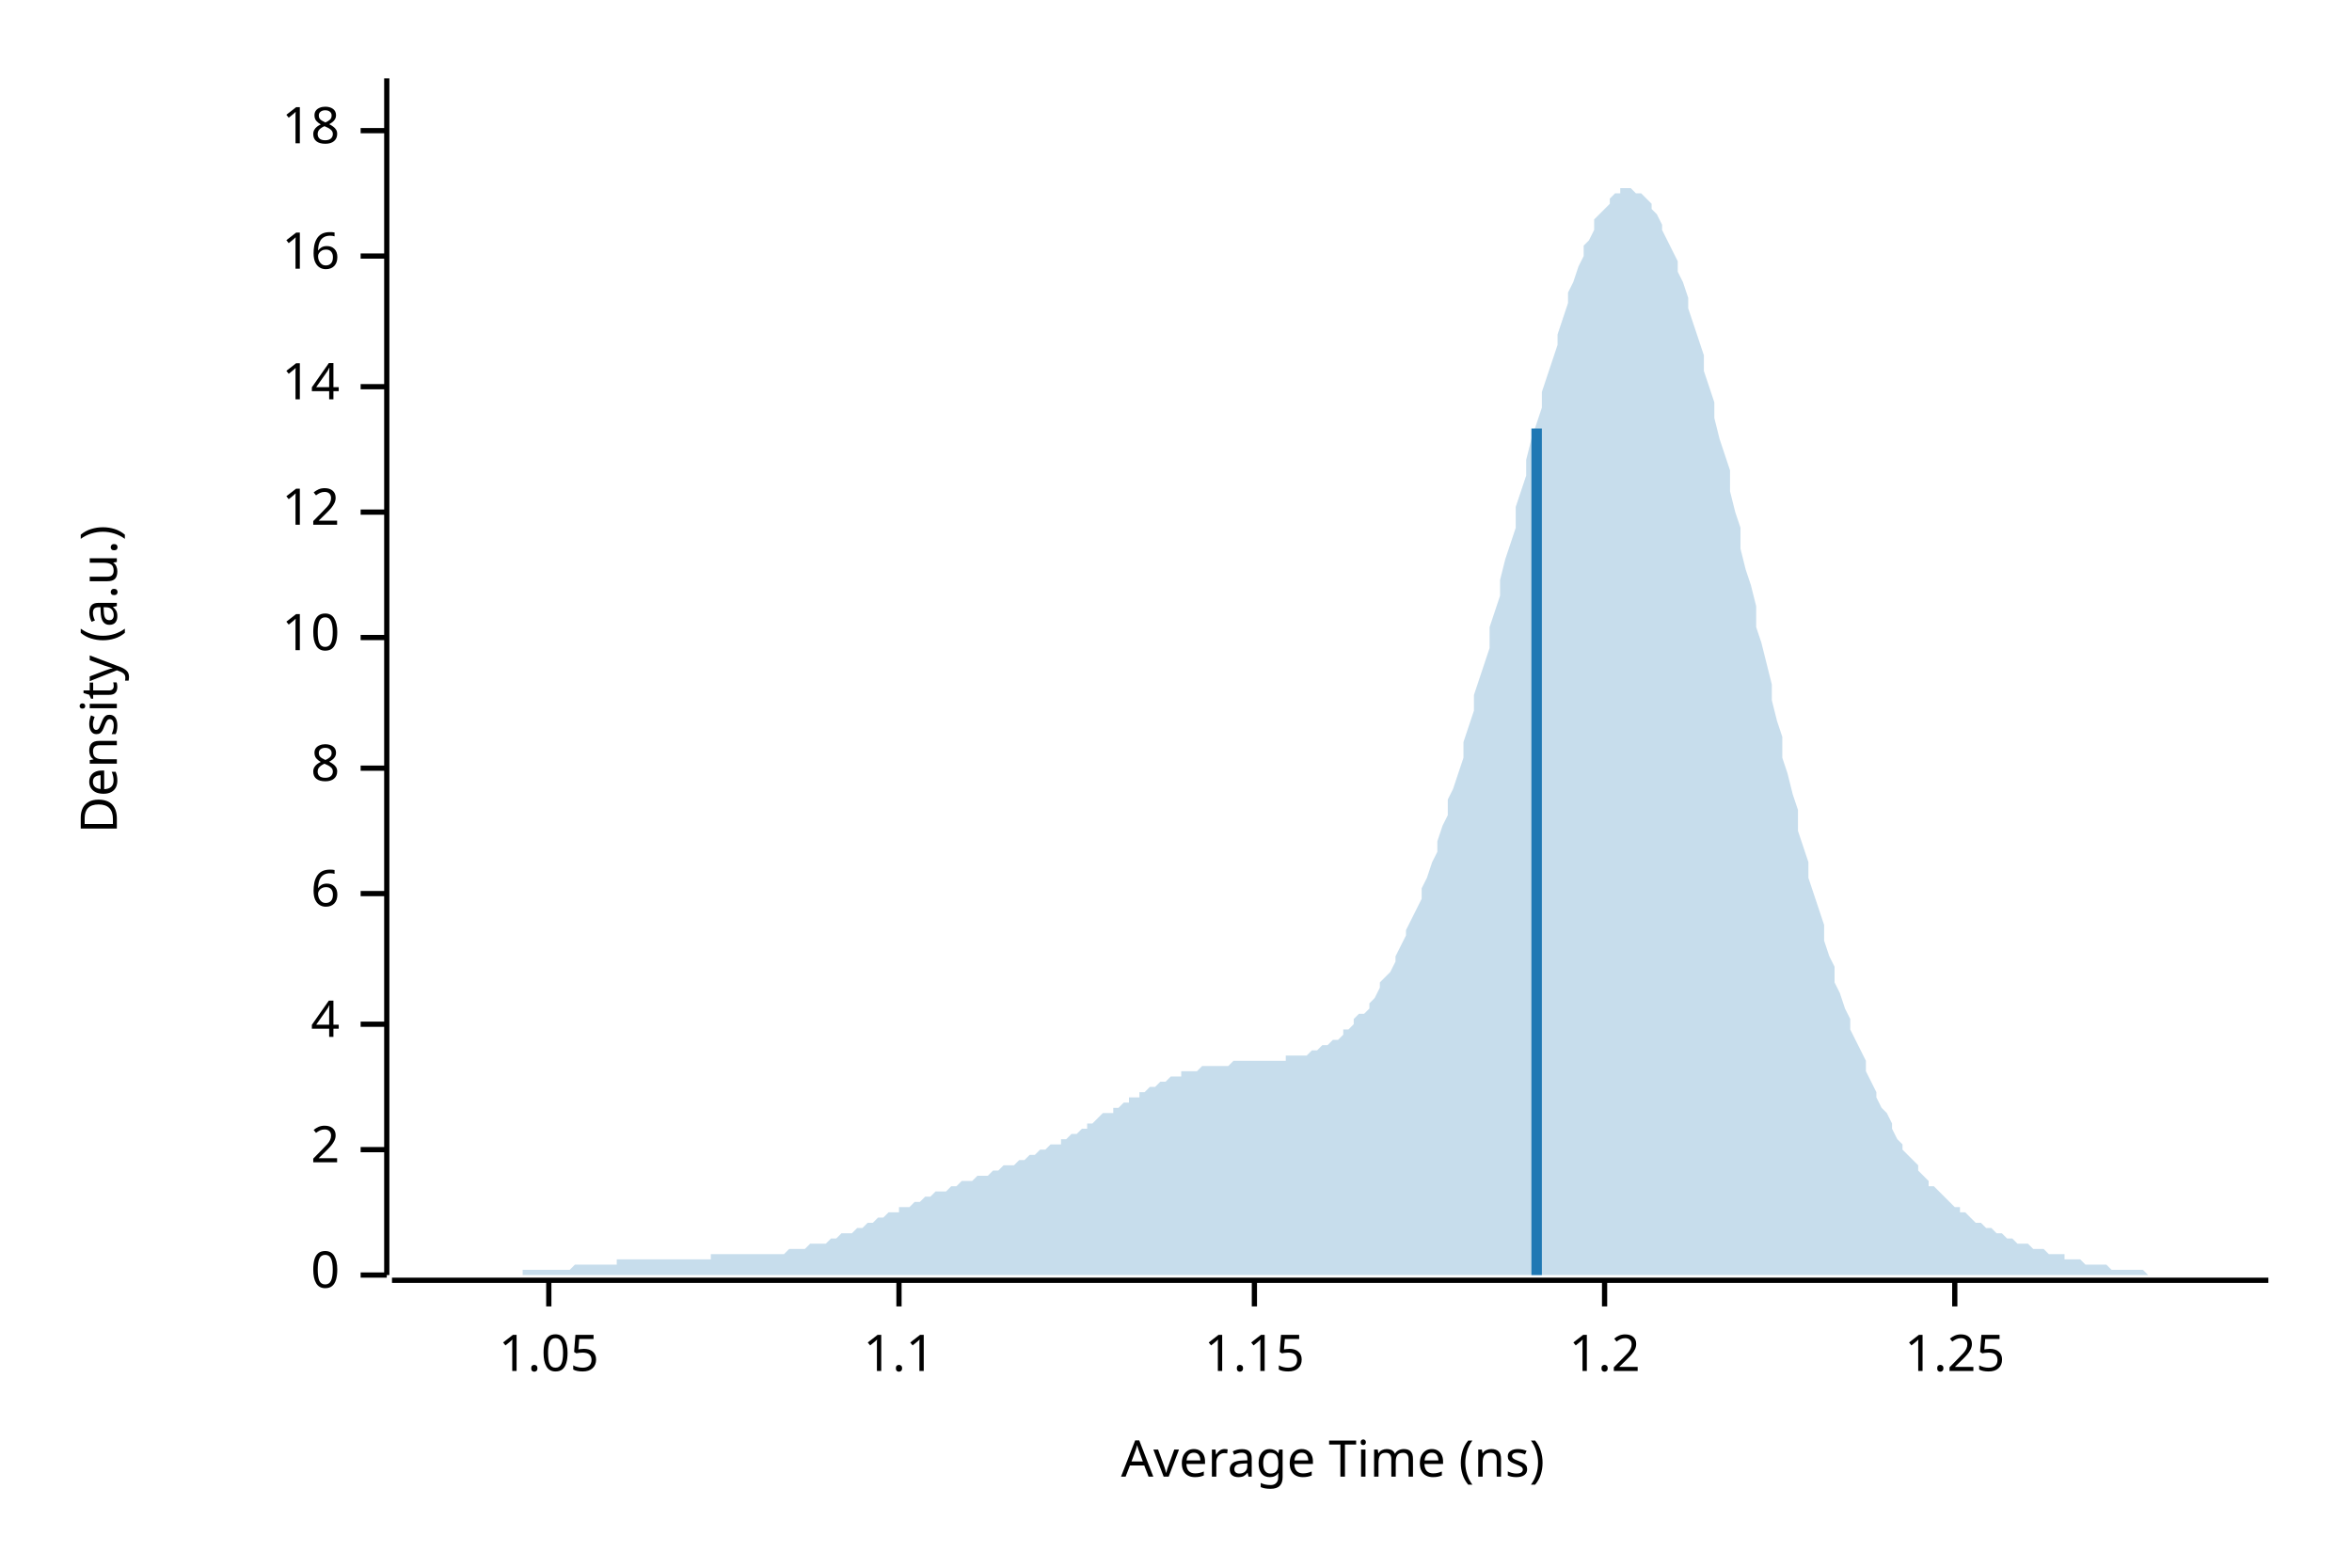
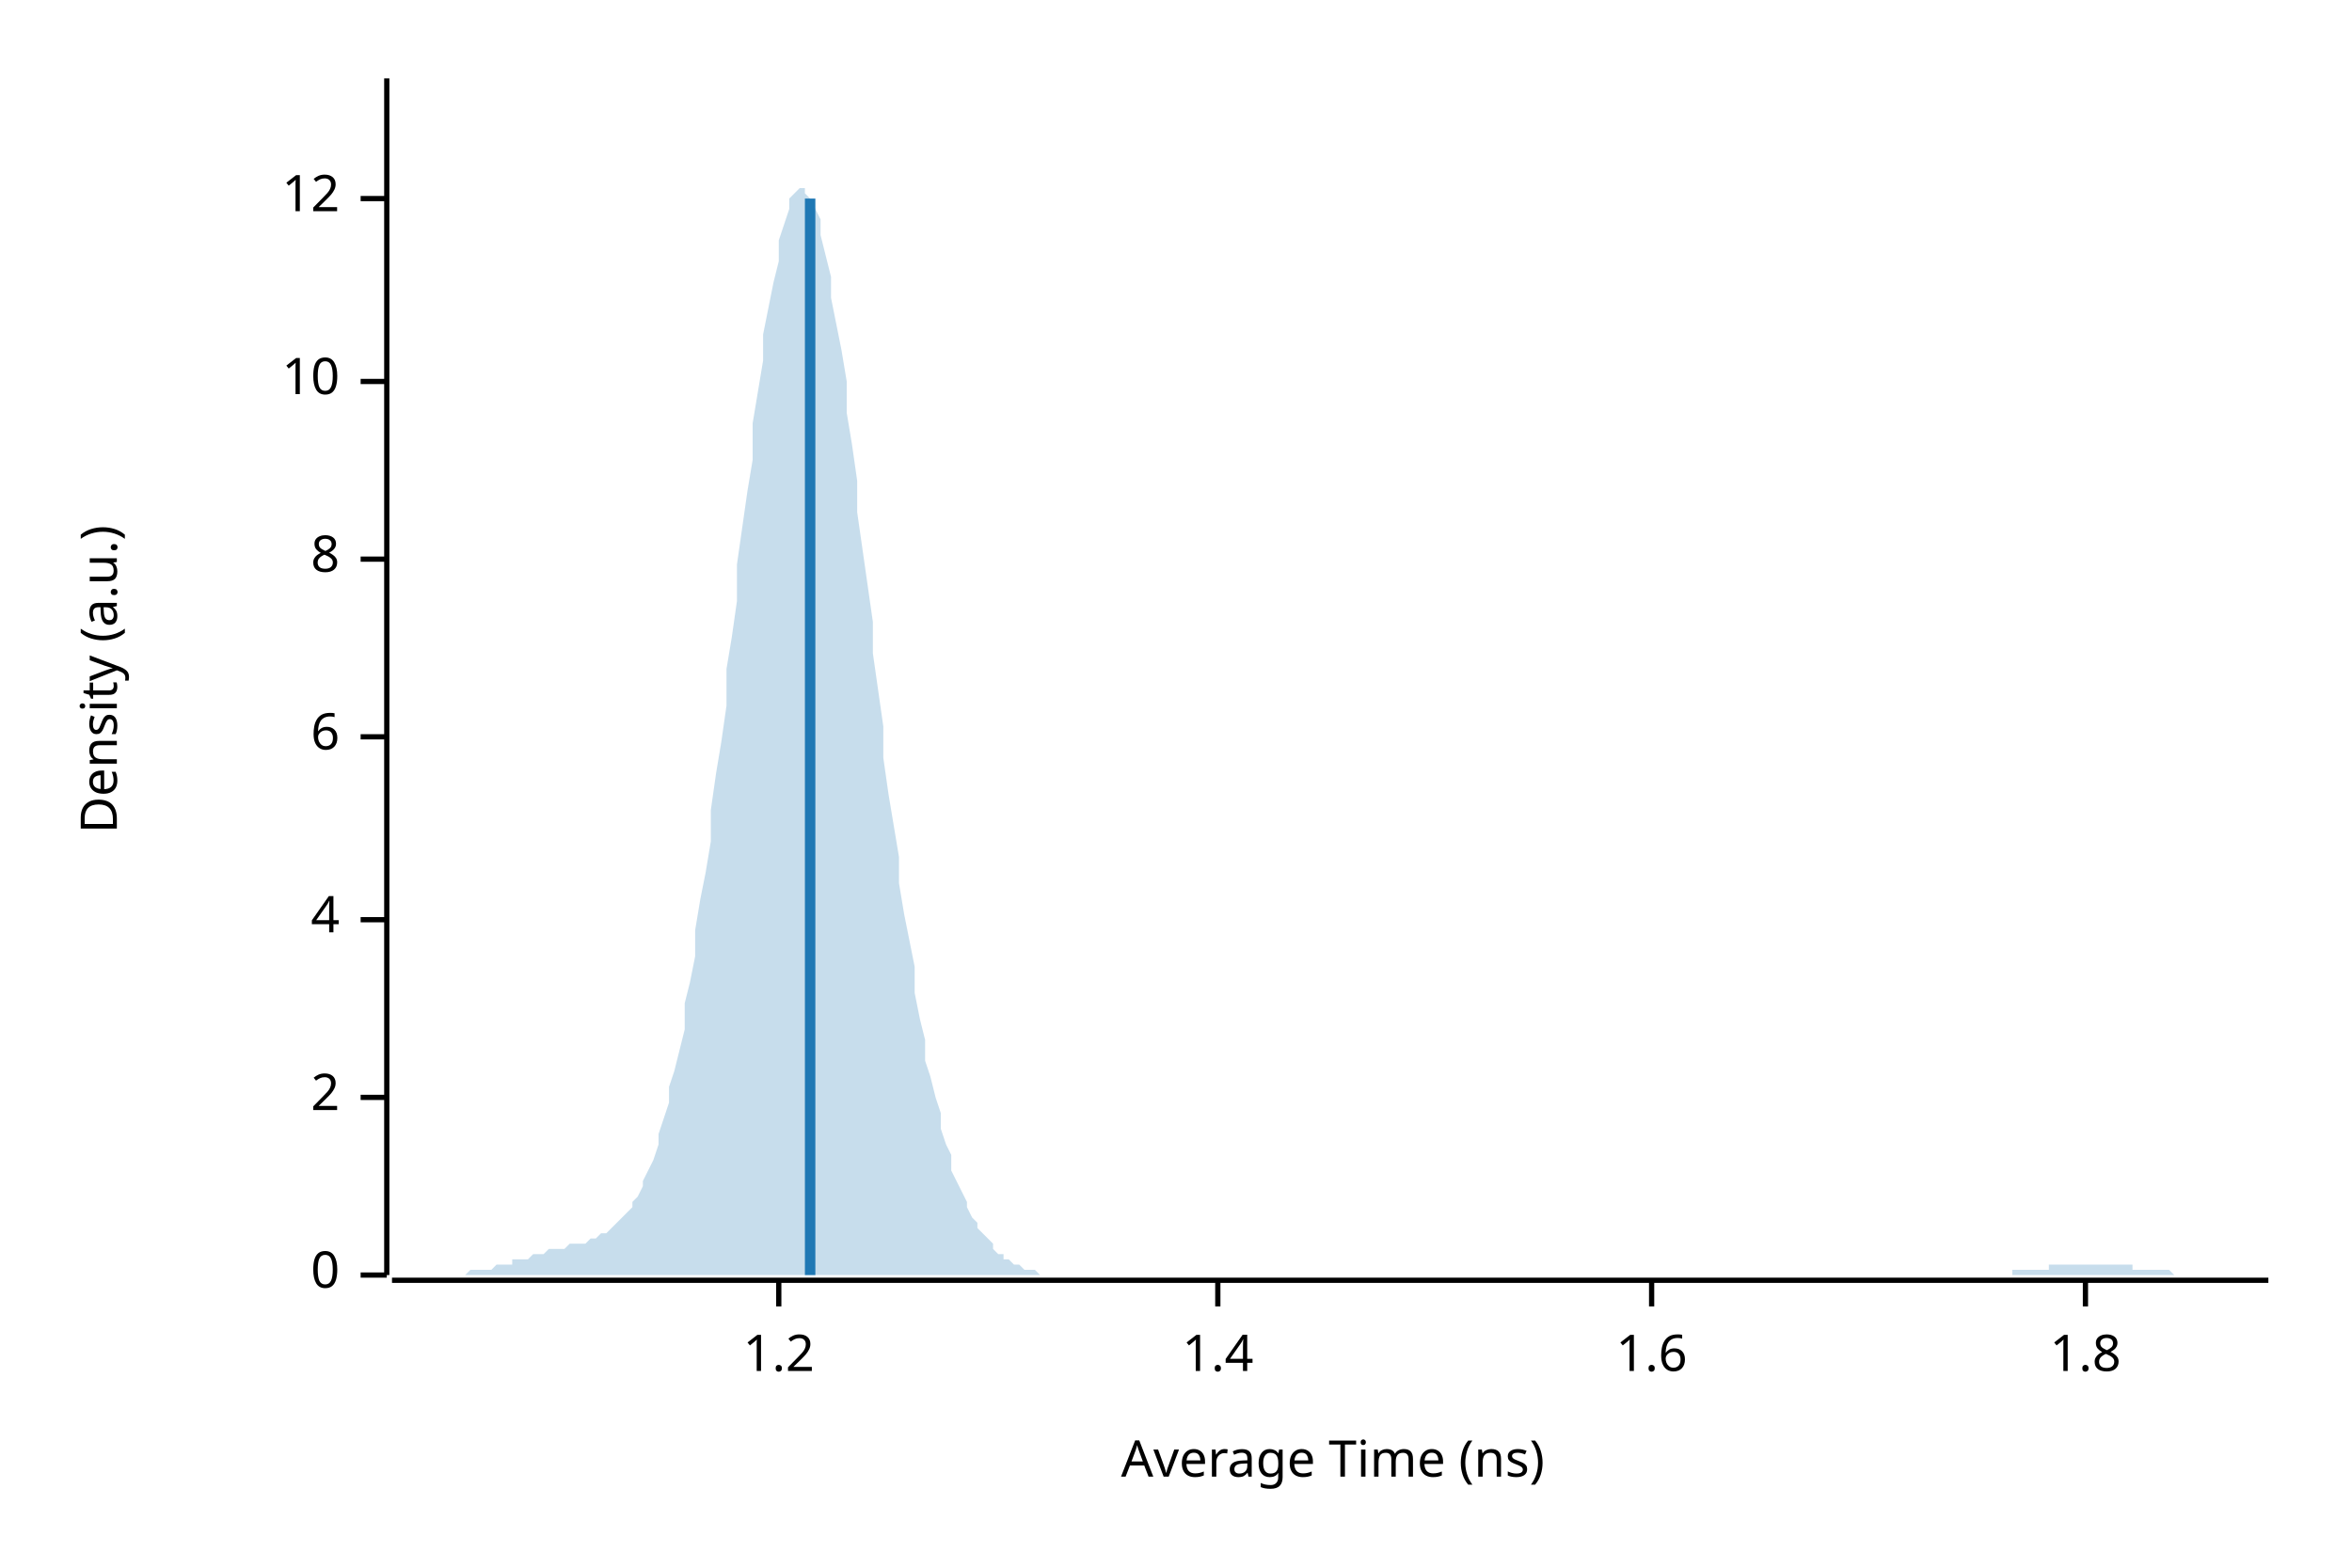
<svg xmlns="http://www.w3.org/2000/svg" width="450" height="300" viewBox="0 0 450 300">
  <text x="15" y="130" dy="0.76em" text-anchor="middle" font-family="sans-serif" font-size="9.677" opacity="1" fill="#000000" transform="rotate(270, 15, 130)">
Density (a.u.)
</text>
  <text x="255" y="285" dy="-0.5ex" text-anchor="middle" font-family="sans-serif" font-size="9.677" opacity="1" fill="#000000">
Average Time (ns)
</text>
  <polyline fill="none" opacity="1" stroke="#000000" stroke-width="1" points="74,15 74,244 " />
  <text x="65" y="244" dy="0.5ex" text-anchor="end" font-family="sans-serif" font-size="9.677" opacity="1" fill="#000000">
0
</text>
  <polyline fill="none" opacity="1" stroke="#000000" stroke-width="1" points="69,244 74,244 " />
-   <text x="65" y="220" dy="0.5ex" text-anchor="end" font-family="sans-serif" font-size="9.677" opacity="1" fill="#000000">
+   <text x="65" y="210" dy="0.5ex" text-anchor="end" font-family="sans-serif" font-size="9.677" opacity="1" fill="#000000">
2
</text>
-   <polyline fill="none" opacity="1" stroke="#000000" stroke-width="1" points="69,220 74,220 " />
-   <text x="65" y="196" dy="0.5ex" text-anchor="end" font-family="sans-serif" font-size="9.677" opacity="1" fill="#000000">
+   <polyline fill="none" opacity="1" stroke="#000000" stroke-width="1" points="69,210 74,210 " />
+   <text x="65" y="176" dy="0.5ex" text-anchor="end" font-family="sans-serif" font-size="9.677" opacity="1" fill="#000000">
4
</text>
-   <polyline fill="none" opacity="1" stroke="#000000" stroke-width="1" points="69,196 74,196 " />
-   <text x="65" y="171" dy="0.5ex" text-anchor="end" font-family="sans-serif" font-size="9.677" opacity="1" fill="#000000">
+   <polyline fill="none" opacity="1" stroke="#000000" stroke-width="1" points="69,176 74,176 " />
+   <text x="65" y="141" dy="0.5ex" text-anchor="end" font-family="sans-serif" font-size="9.677" opacity="1" fill="#000000">
6
</text>
-   <polyline fill="none" opacity="1" stroke="#000000" stroke-width="1" points="69,171 74,171 " />
-   <text x="65" y="147" dy="0.5ex" text-anchor="end" font-family="sans-serif" font-size="9.677" opacity="1" fill="#000000">
+   <polyline fill="none" opacity="1" stroke="#000000" stroke-width="1" points="69,141 74,141 " />
+   <text x="65" y="107" dy="0.5ex" text-anchor="end" font-family="sans-serif" font-size="9.677" opacity="1" fill="#000000">
8
</text>
-   <polyline fill="none" opacity="1" stroke="#000000" stroke-width="1" points="69,147 74,147 " />
-   <text x="65" y="122" dy="0.5ex" text-anchor="end" font-family="sans-serif" font-size="9.677" opacity="1" fill="#000000">
+   <polyline fill="none" opacity="1" stroke="#000000" stroke-width="1" points="69,107 74,107 " />
+   <text x="65" y="73" dy="0.5ex" text-anchor="end" font-family="sans-serif" font-size="9.677" opacity="1" fill="#000000">
10
</text>
-   <polyline fill="none" opacity="1" stroke="#000000" stroke-width="1" points="69,122 74,122 " />
-   <text x="65" y="98" dy="0.5ex" text-anchor="end" font-family="sans-serif" font-size="9.677" opacity="1" fill="#000000">
+   <polyline fill="none" opacity="1" stroke="#000000" stroke-width="1" points="69,73 74,73 " />
+   <text x="65" y="38" dy="0.5ex" text-anchor="end" font-family="sans-serif" font-size="9.677" opacity="1" fill="#000000">
12
</text>
-   <polyline fill="none" opacity="1" stroke="#000000" stroke-width="1" points="69,98 74,98 " />
-   <text x="65" y="74" dy="0.5ex" text-anchor="end" font-family="sans-serif" font-size="9.677" opacity="1" fill="#000000">
- 14
- </text>
-   <polyline fill="none" opacity="1" stroke="#000000" stroke-width="1" points="69,74 74,74 " />
-   <text x="65" y="49" dy="0.5ex" text-anchor="end" font-family="sans-serif" font-size="9.677" opacity="1" fill="#000000">
- 16
- </text>
-   <polyline fill="none" opacity="1" stroke="#000000" stroke-width="1" points="69,49 74,49 " />
-   <text x="65" y="25" dy="0.5ex" text-anchor="end" font-family="sans-serif" font-size="9.677" opacity="1" fill="#000000">
- 18
- </text>
-   <polyline fill="none" opacity="1" stroke="#000000" stroke-width="1" points="69,25 74,25 " />
+   <polyline fill="none" opacity="1" stroke="#000000" stroke-width="1" points="69,38 74,38 " />
  <polyline fill="none" opacity="1" stroke="#000000" stroke-width="1" points="75,245 434,245 " />
-   <text x="105" y="255" dy="0.76em" text-anchor="middle" font-family="sans-serif" font-size="9.677" opacity="1" fill="#000000">
- 1.05
- </text>
-   <polyline fill="none" opacity="1" stroke="#000000" stroke-width="1" points="105,245 105,250 " />
-   <text x="172" y="255" dy="0.76em" text-anchor="middle" font-family="sans-serif" font-size="9.677" opacity="1" fill="#000000">
- 1.1
- </text>
-   <polyline fill="none" opacity="1" stroke="#000000" stroke-width="1" points="172,245 172,250 " />
-   <text x="240" y="255" dy="0.76em" text-anchor="middle" font-family="sans-serif" font-size="9.677" opacity="1" fill="#000000">
- 1.15
- </text>
-   <polyline fill="none" opacity="1" stroke="#000000" stroke-width="1" points="240,245 240,250 " />
-   <text x="307" y="255" dy="0.76em" text-anchor="middle" font-family="sans-serif" font-size="9.677" opacity="1" fill="#000000">
+   <text x="149" y="255" dy="0.76em" text-anchor="middle" font-family="sans-serif" font-size="9.677" opacity="1" fill="#000000">
1.2
</text>
-   <polyline fill="none" opacity="1" stroke="#000000" stroke-width="1" points="307,245 307,250 " />
-   <text x="374" y="255" dy="0.76em" text-anchor="middle" font-family="sans-serif" font-size="9.677" opacity="1" fill="#000000">
- 1.25
+   <polyline fill="none" opacity="1" stroke="#000000" stroke-width="1" points="149,245 149,250 " />
+   <text x="233" y="255" dy="0.76em" text-anchor="middle" font-family="sans-serif" font-size="9.677" opacity="1" fill="#000000">
+ 1.4
</text>
-   <polyline fill="none" opacity="1" stroke="#000000" stroke-width="1" points="374,245 374,250 " />
-   <polygon opacity="0.25" fill="#1F78B4" points="75,244 75,244 76,244 77,244 77,244 78,244 79,244 80,244 80,244 81,244 82,244 82,244 83,244 84,244 85,244 85,244 86,244 87,244 87,244 88,244 89,244 90,244 90,244 91,244 92,244 92,244 93,244 94,244 95,244 95,244 96,244 97,244 98,244 98,244 99,244 100,244 100,243 101,243 102,243 103,243 103,243 104,243 105,243 105,243 106,243 107,243 108,243 108,243 109,243 110,242 110,242 111,242 112,242 113,242 113,242 114,242 115,242 116,242 116,242 117,242 118,242 118,241 119,241 120,241 121,241 121,241 122,241 123,241 123,241 124,241 125,241 126,241 126,241 127,241 128,241 128,241 129,241 130,241 131,241 131,241 132,241 133,241 133,241 134,241 135,241 136,241 136,240 137,240 138,240 139,240 139,240 140,240 141,240 141,240 142,240 143,240 144,240 144,240 145,240 146,240 146,240 147,240 148,240 149,240 149,240 150,240 151,239 151,239 152,239 153,239 154,239 154,239 155,238 156,238 157,238 157,238 158,238 159,237 159,237 160,237 161,236 162,236 162,236 163,236 164,235 164,235 165,235 166,234 167,234 167,234 168,233 169,233 169,233 170,232 171,232 172,232 172,231 173,231 174,231 175,230 175,230 176,230 177,229 177,229 178,229 179,228 180,228 180,228 181,228 182,227 182,227 183,227 184,226 185,226 185,226 186,226 187,225 187,225 188,225 189,225 190,224 190,224 191,224 192,223 192,223 193,223 194,223 195,222 195,222 196,222 197,221 198,221 198,221 199,220 200,220 200,220 201,219 202,219 203,219 203,218 204,218 205,217 205,217 206,217 207,216 208,216 208,215 209,215 210,214 210,214 211,213 212,213 213,213 213,212 214,212 215,211 216,211 216,210 217,210 218,210 218,209 219,209 220,208 221,208 221,208 222,207 223,207 223,207 224,206 225,206 226,206 226,205 227,205 228,205 228,205 229,205 230,204 231,204 231,204 232,204 233,204 233,204 234,204 235,204 236,203 236,203 237,203 238,203 239,203 239,203 240,203 241,203 241,203 242,203 243,203 244,203 244,203 245,203 246,203 246,202 247,202 248,202 249,202 249,202 250,202 251,201 251,201 252,201 253,200 254,200 254,200 255,199 256,199 257,198 257,197 258,197 259,196 259,195 260,194 261,194 262,193 262,192 263,191 264,189 264,188 265,187 266,186 267,184 267,183 268,181 269,179 269,178 270,176 271,174 272,172 272,170 273,168 274,165 275,163 275,161 276,158 277,156 277,153 278,151 279,148 280,145 280,142 281,139 282,136 282,133 283,130 284,127 285,124 285,120 286,117 287,114 287,111 288,107 289,104 290,101 290,97 291,94 292,91 292,88 293,84 294,81 295,78 295,75 296,72 297,69 298,66 298,64 299,61 300,58 300,56 301,54 302,51 303,49 303,47 304,46 305,44 305,42 306,41 307,40 308,39 308,38 309,37 310,37 310,36 311,36 312,36 313,37 313,37 314,37 315,38 316,39 316,40 317,41 318,43 318,44 319,46 320,48 321,50 321,52 322,54 323,57 323,59 324,62 325,65 326,68 326,71 327,74 328,77 328,80 329,84 330,87 331,90 331,94 332,98 333,101 333,105 334,109 335,112 336,116 336,120 337,123 338,127 339,131 339,134 340,138 341,141 341,145 342,148 343,152 344,155 344,159 345,162 346,165 346,168 347,171 348,174 349,177 349,180 350,183 351,185 351,188 352,190 353,193 354,195 354,197 355,199 356,201 357,203 357,205 358,207 359,209 359,210 360,212 361,213 362,215 362,216 363,218 364,219 364,220 365,221 366,222 367,223 367,224 368,225 369,226 369,227 370,227 371,228 372,229 372,229 373,230 374,231 375,231 375,232 376,232 377,233 377,233 378,234 379,234 380,235 380,235 381,235 382,236 382,236 383,236 384,237 385,237 385,237 386,238 387,238 387,238 388,238 389,239 390,239 390,239 391,239 392,240 392,240 393,240 394,240 395,240 395,241 396,241 397,241 398,241 398,241 399,242 400,242 400,242 401,242 402,242 403,242 403,242 404,243 405,243 405,243 406,243 407,243 408,243 408,243 409,243 410,243 410,243 411,244 412,244 413,244 413,244 414,244 415,244 416,244 416,244 417,244 418,244 418,244 419,244 420,244 421,244 421,244 422,244 423,244 423,244 424,244 425,244 426,244 426,244 427,244 428,244 428,244 429,244 430,244 431,244 431,244 432,244 433,244 434,244 434,244 75,244 " />
-   <polyline fill="none" opacity="1" stroke="#1F78B4" stroke-width="2" points="294,244 294,82 " />
+   <polyline fill="none" opacity="1" stroke="#000000" stroke-width="1" points="233,245 233,250 " />
+   <text x="316" y="255" dy="0.76em" text-anchor="middle" font-family="sans-serif" font-size="9.677" opacity="1" fill="#000000">
+ 1.6
+ </text>
+   <polyline fill="none" opacity="1" stroke="#000000" stroke-width="1" points="316,245 316,250 " />
+   <text x="399" y="255" dy="0.76em" text-anchor="middle" font-family="sans-serif" font-size="9.677" opacity="1" fill="#000000">
+ 1.8
+ </text>
+   <polyline fill="none" opacity="1" stroke="#000000" stroke-width="1" points="399,245 399,250 " />
+   <polygon opacity="0.25" fill="#1F78B4" points="75,244 75,244 76,244 77,244 77,244 78,244 79,244 80,244 80,244 81,244 82,244 82,244 83,244 84,244 85,244 85,244 86,244 87,244 87,244 88,244 89,244 90,243 90,243 91,243 92,243 92,243 93,243 94,243 95,242 95,242 96,242 97,242 98,242 98,241 99,241 100,241 100,241 101,241 102,240 103,240 103,240 104,240 105,239 105,239 106,239 107,239 108,239 108,239 109,238 110,238 110,238 111,238 112,238 113,237 113,237 114,237 115,236 116,236 116,236 117,235 118,234 118,234 119,233 120,232 121,231 121,230 122,229 123,227 123,226 124,224 125,222 126,219 126,217 127,214 128,211 128,208 129,205 130,201 131,197 131,192 132,188 133,183 133,178 134,172 135,167 136,161 136,155 137,148 138,142 139,135 139,128 140,122 141,115 141,108 142,101 143,94 144,88 144,81 145,75 146,69 146,64 147,59 148,54 149,50 149,46 150,43 151,40 151,38 152,37 153,36 154,36 154,37 155,38 156,40 157,42 157,45 158,49 159,53 159,57 160,62 161,67 162,73 162,79 163,85 164,92 164,98 165,105 166,112 167,119 167,125 168,132 169,139 169,145 170,152 171,158 172,164 172,169 173,175 174,180 175,185 175,190 176,195 177,199 177,203 178,206 179,210 180,213 180,216 181,219 182,221 182,224 183,226 184,228 185,230 185,231 186,233 187,234 187,235 188,236 189,237 190,238 190,239 191,240 192,240 192,241 193,241 194,242 195,242 195,242 196,243 197,243 198,243 198,243 199,244 200,244 200,244 201,244 202,244 203,244 203,244 204,244 205,244 205,244 206,244 207,244 208,244 208,244 209,244 210,244 210,244 211,244 212,244 213,244 213,244 214,244 215,244 216,244 216,244 217,244 218,244 218,244 219,244 220,244 221,244 221,244 222,244 223,244 223,244 224,244 225,244 226,244 226,244 227,244 228,244 228,244 229,244 230,244 231,244 231,244 232,244 233,244 233,244 234,244 235,244 236,244 236,244 237,244 238,244 239,244 239,244 240,244 241,244 241,244 242,244 243,244 244,244 244,244 245,244 246,244 246,244 247,244 248,244 249,244 249,244 250,244 251,244 251,244 252,244 253,244 254,244 254,244 255,244 256,244 257,244 257,244 258,244 259,244 259,244 260,244 261,244 262,244 262,244 263,244 264,244 264,244 265,244 266,244 267,244 267,244 268,244 269,244 269,244 270,244 271,244 272,244 272,244 273,244 274,244 275,244 275,244 276,244 277,244 277,244 278,244 279,244 280,244 280,244 281,244 282,244 282,244 283,244 284,244 285,244 285,244 286,244 287,244 287,244 288,244 289,244 290,244 290,244 291,244 292,244 292,244 293,244 294,244 295,244 295,244 296,244 297,244 298,244 298,244 299,244 300,244 300,244 301,244 302,244 303,244 303,244 304,244 305,244 305,244 306,244 307,244 308,244 308,244 309,244 310,244 310,244 311,244 312,244 313,244 313,244 314,244 315,244 316,244 316,244 317,244 318,244 318,244 319,244 320,244 321,244 321,244 322,244 323,244 323,244 324,244 325,244 326,244 326,244 327,244 328,244 328,244 329,244 330,244 331,244 331,244 332,244 333,244 333,244 334,244 335,244 336,244 336,244 337,244 338,244 339,244 339,244 340,244 341,244 341,244 342,244 343,244 344,244 344,244 345,244 346,244 346,244 347,244 348,244 349,244 349,244 350,244 351,244 351,244 352,244 353,244 354,244 354,244 355,244 356,244 357,244 357,244 358,244 359,244 359,244 360,244 361,244 362,244 362,244 363,244 364,244 364,244 365,244 366,244 367,244 367,244 368,244 369,244 369,244 370,244 371,244 372,244 372,244 373,244 374,244 375,244 375,244 376,244 377,244 377,244 378,244 379,244 380,244 380,244 381,244 382,244 382,244 383,244 384,244 385,244 385,243 386,243 387,243 387,243 388,243 389,243 390,243 390,243 391,243 392,243 392,242 393,242 394,242 395,242 395,242 396,242 397,242 398,242 398,242 399,242 400,242 400,242 401,242 402,242 403,242 403,242 404,242 405,242 405,242 406,242 407,242 408,242 408,243 409,243 410,243 410,243 411,243 412,243 413,243 413,243 414,243 415,243 416,244 416,244 417,244 418,244 418,244 419,244 420,244 421,244 421,244 422,244 423,244 423,244 424,244 425,244 426,244 426,244 427,244 428,244 428,244 429,244 430,244 431,244 431,244 432,244 433,244 434,244 434,244 75,244 " />
+   <polyline fill="none" opacity="1" stroke="#1F78B4" stroke-width="2" points="155,244 155,38 " />
</svg>
